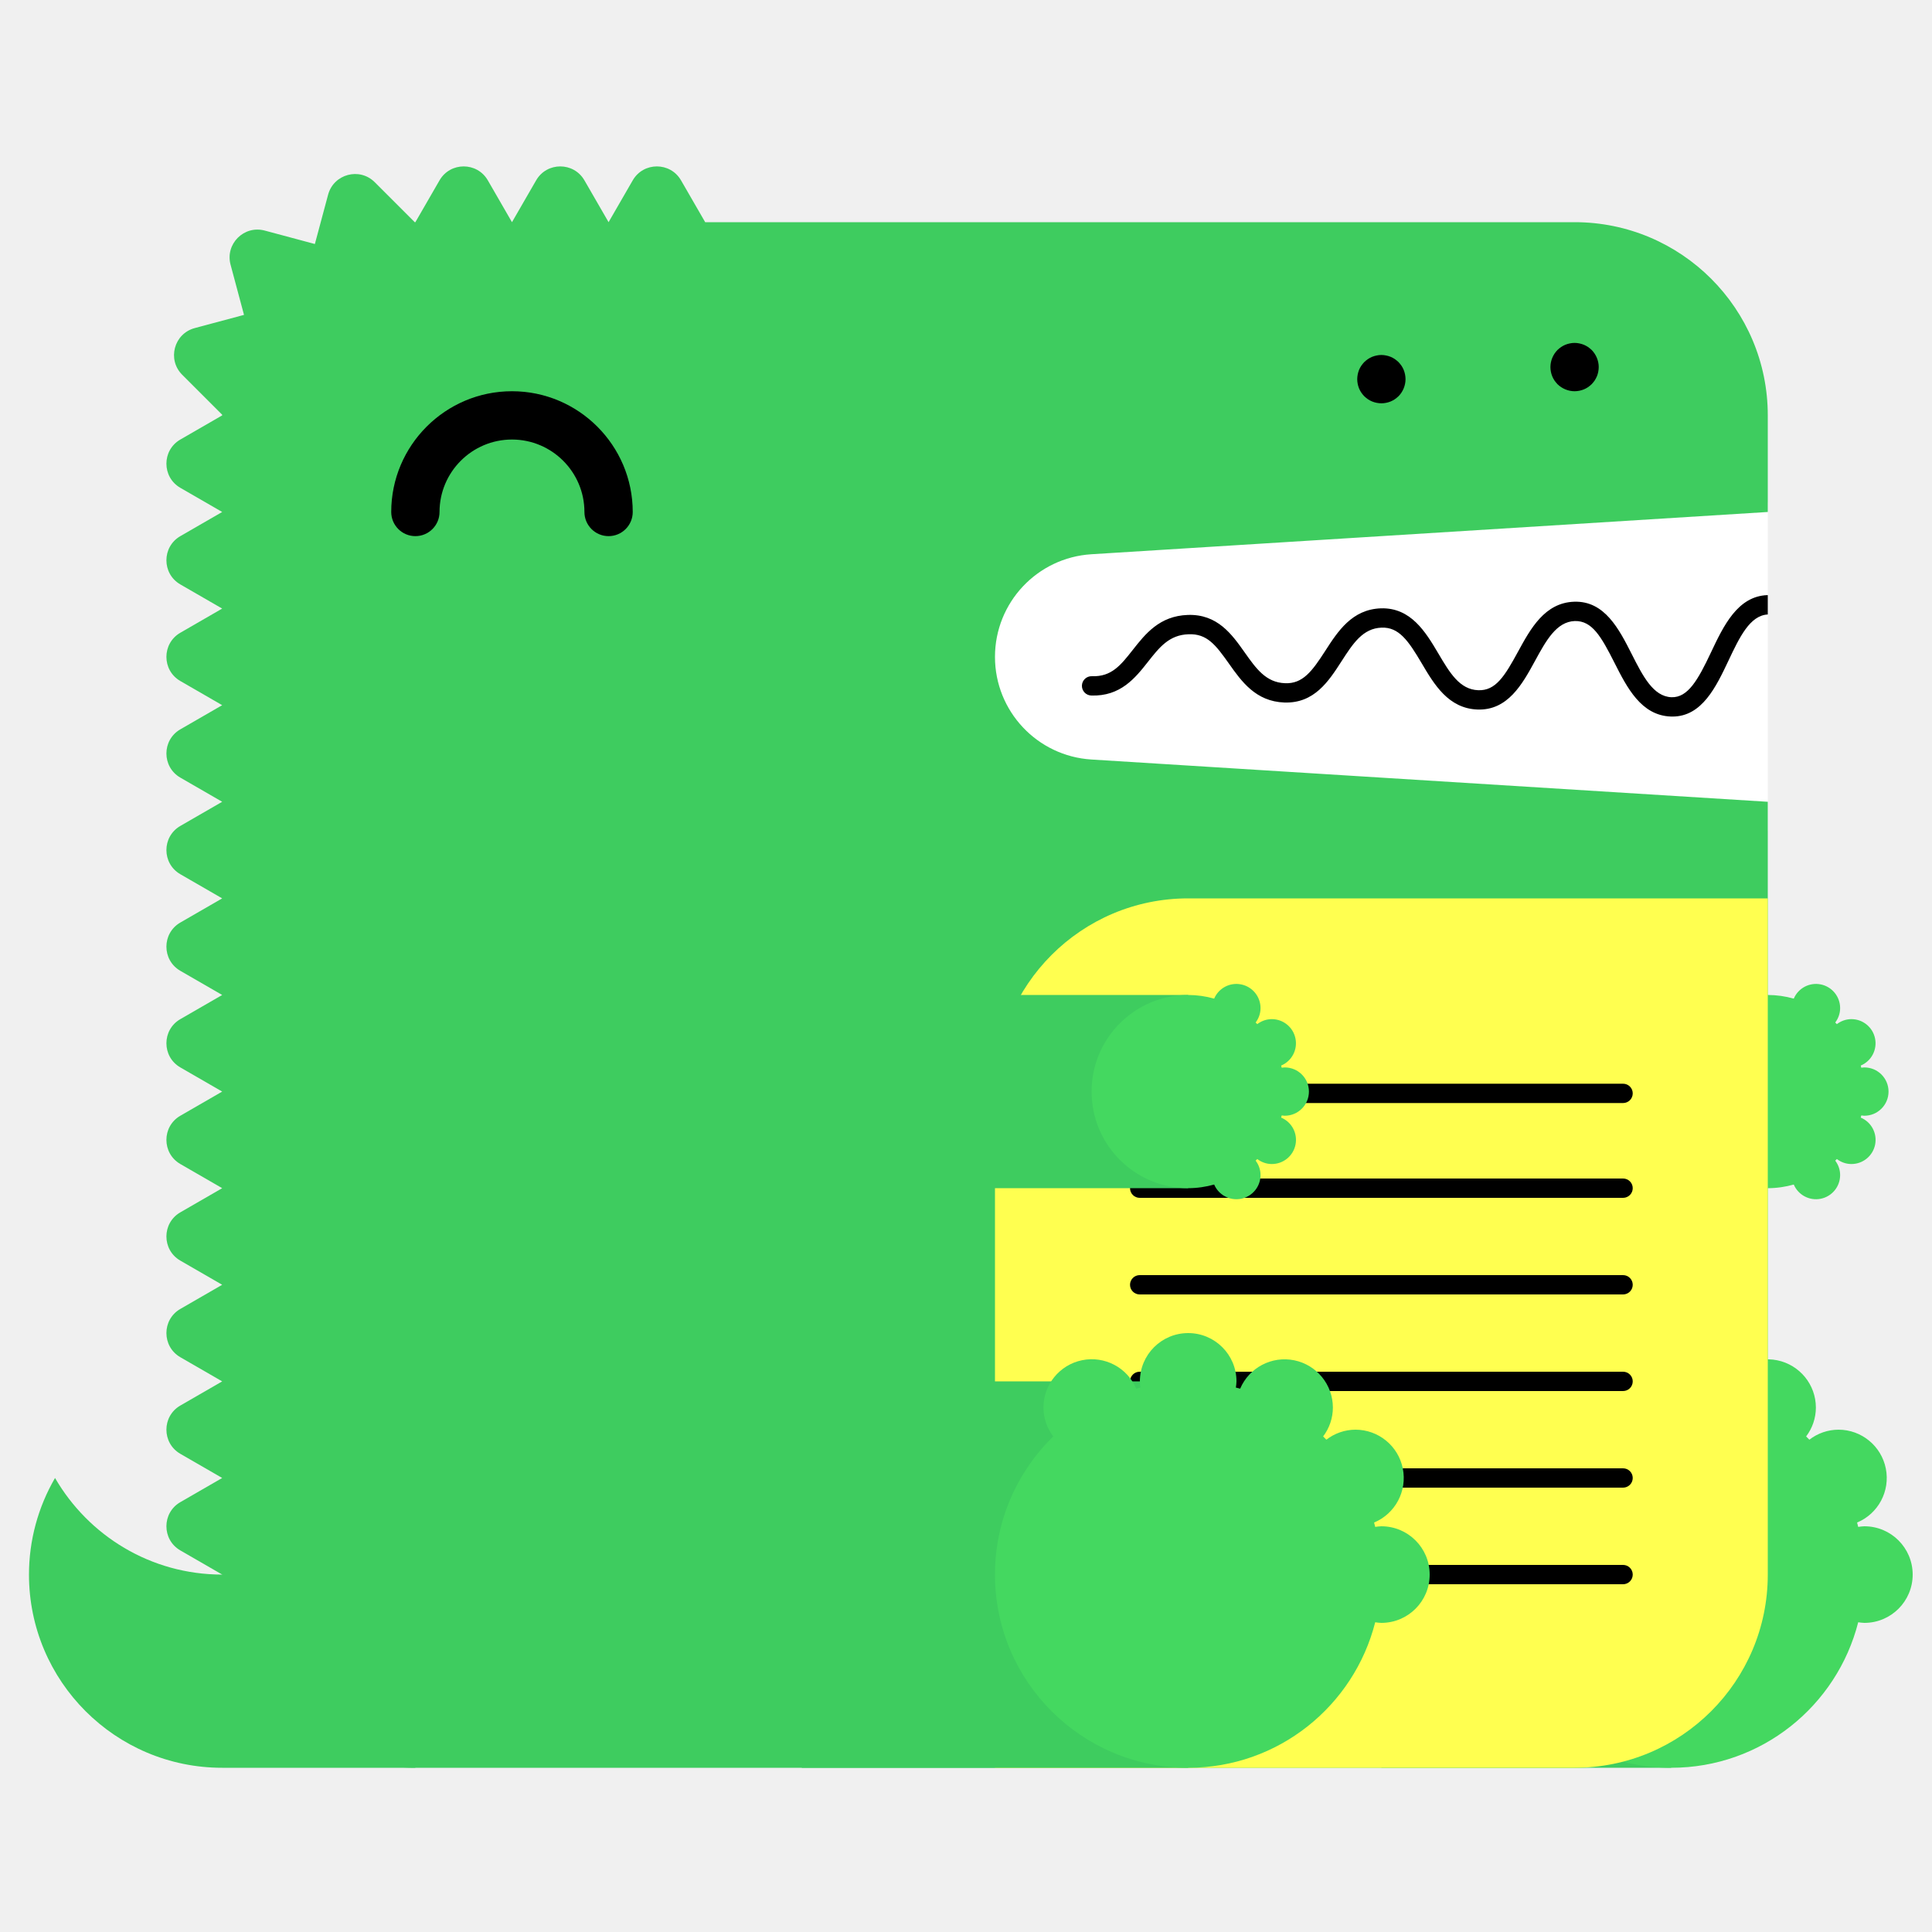
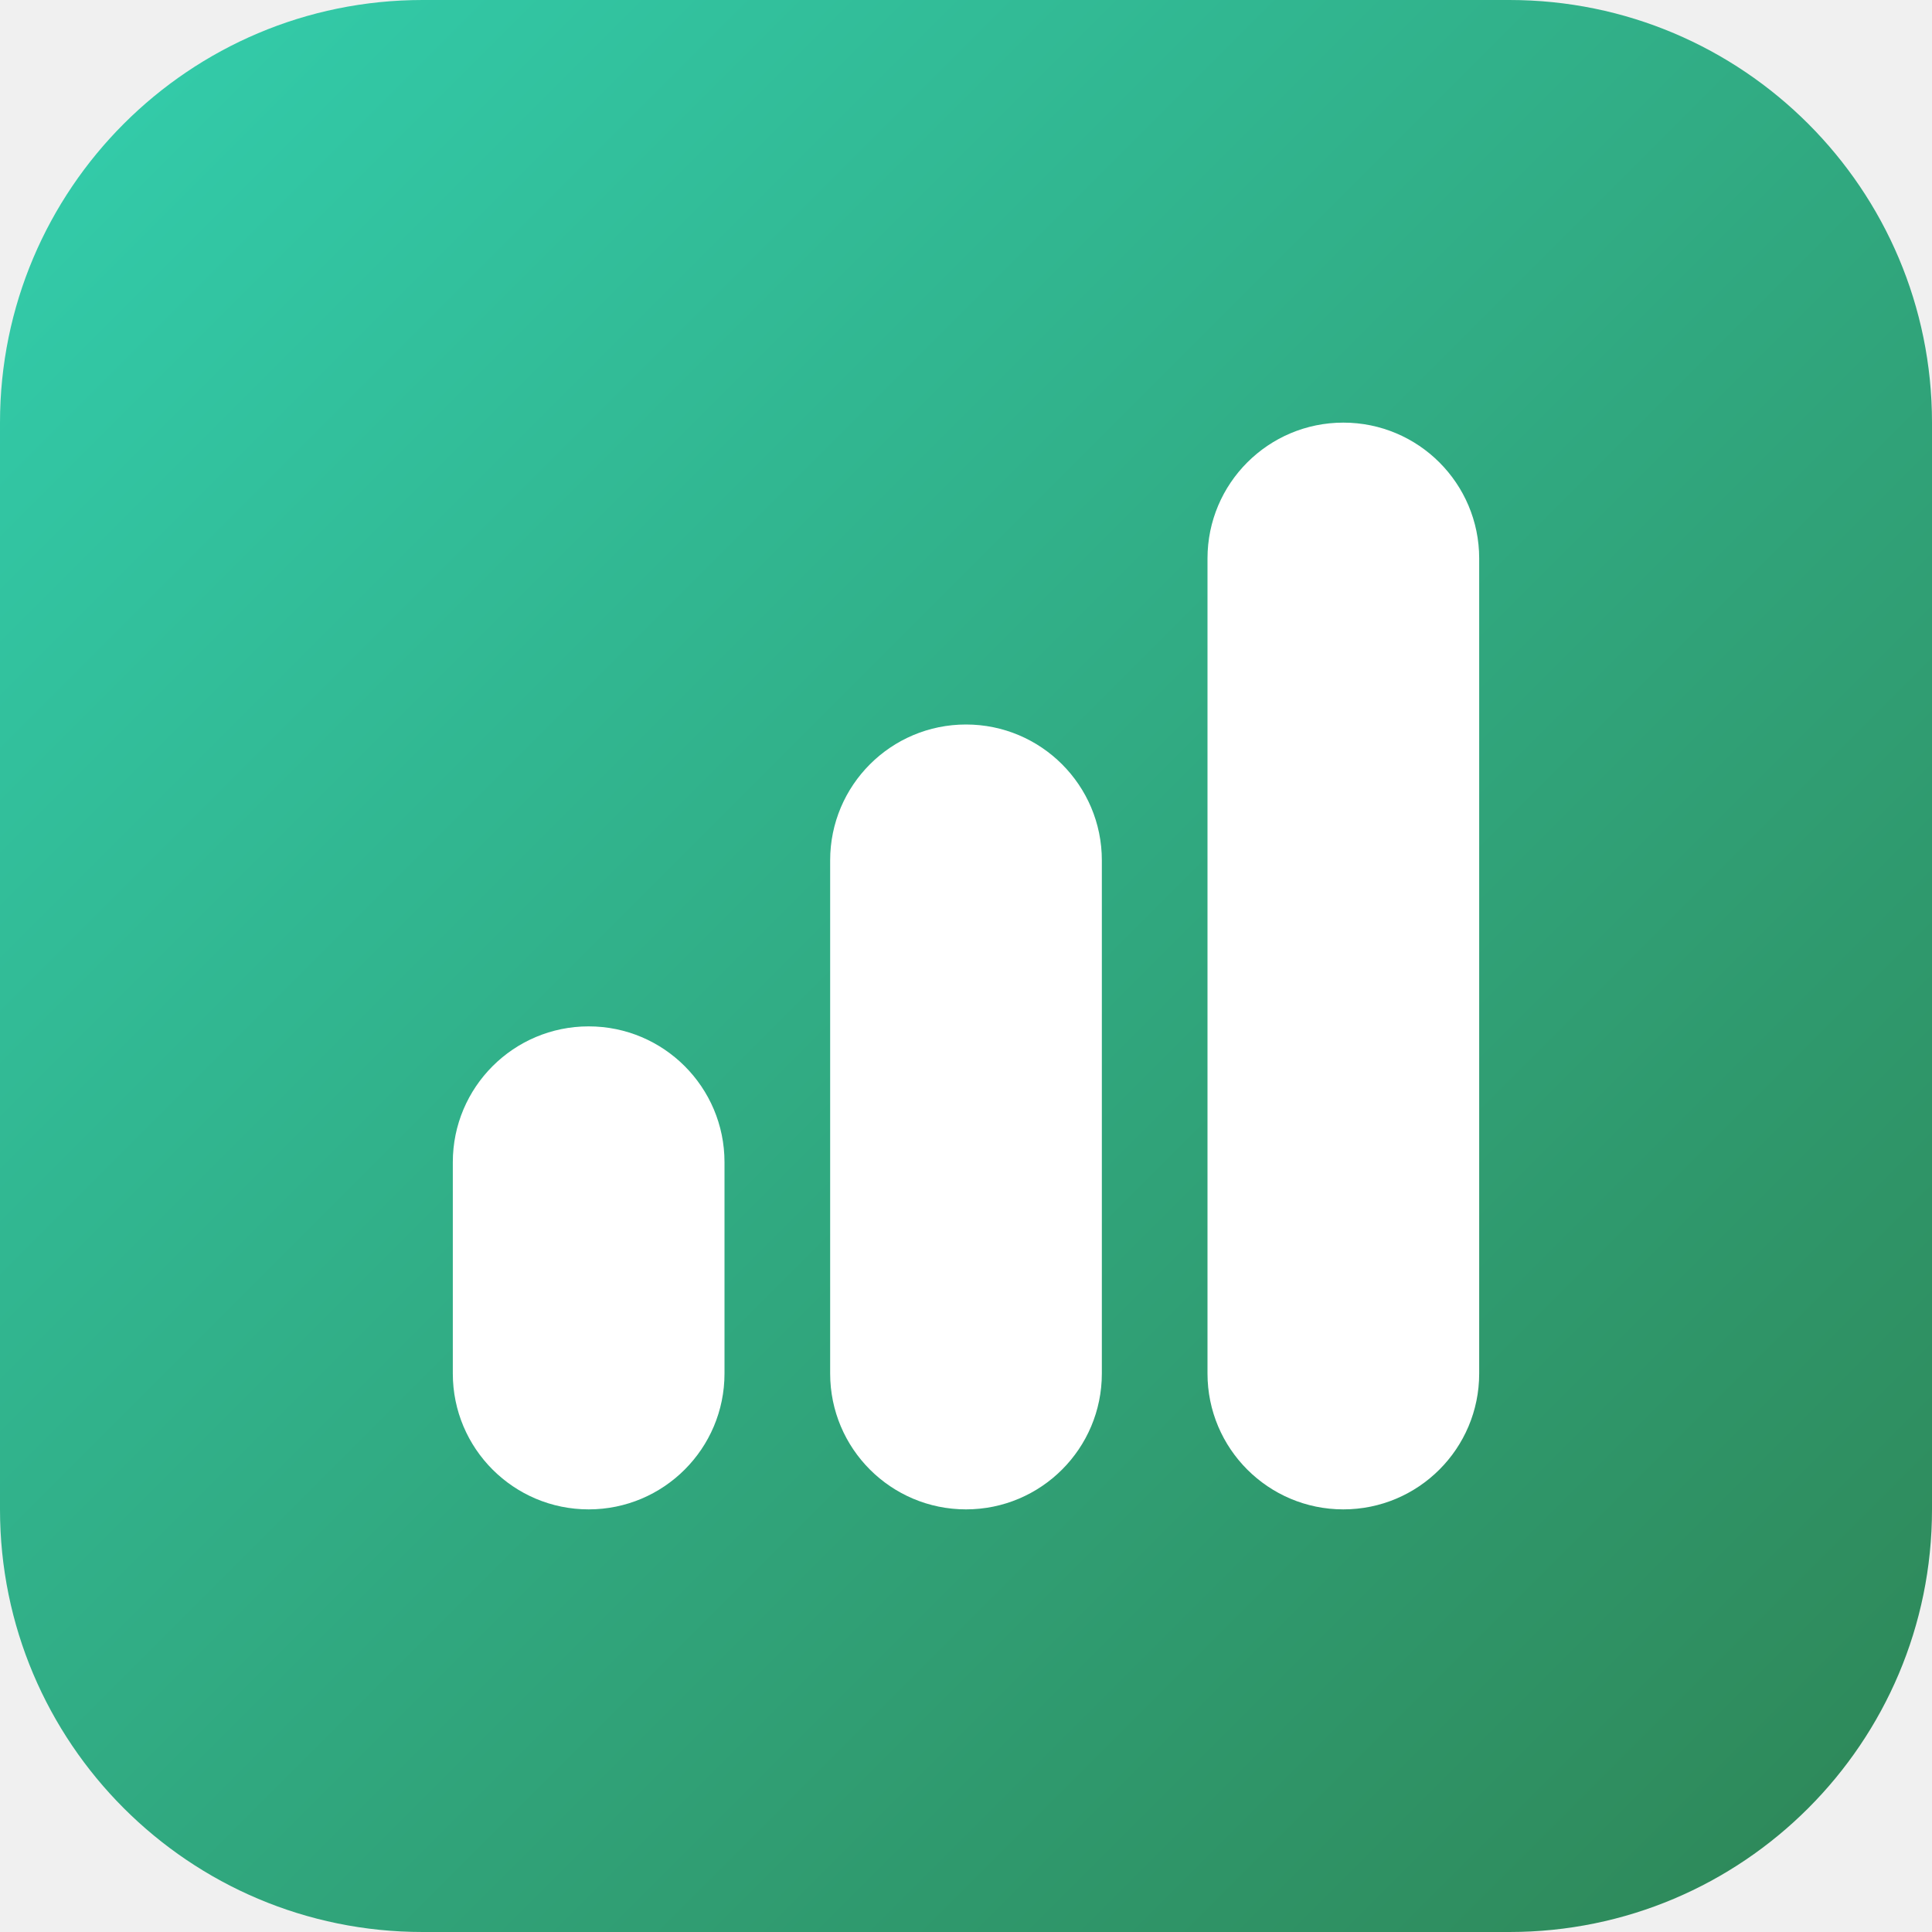
- <svg xmlns="http://www.w3.org/2000/svg" width="200" height="200" viewBox="0 0 200 200">
-   <g fill="none" fill-rule="evenodd">
-     <path fill="#FFF" d="M99 52h84v34H99z" />
-     <path d="M23 163c-7.398 0-13.843-4.027-17.303-10A19.886 19.886 0 0 0 3 163c0 11.046 8.954 20 20 20h20v-20H23z" fill="#3ECC5F" />
-     <path d="M112.98 57.376L183 53V43c0-11.046-8.954-20-20-20H73l-2.5-4.33c-1.112-1.925-3.889-1.925-5 0L63 23l-2.5-4.33c-1.111-1.925-3.889-1.925-5 0L53 23l-2.5-4.33c-1.111-1.925-3.889-1.925-5 0L43 23c-.022 0-.042.003-.065.003l-4.142-4.141c-1.57-1.571-4.252-.853-4.828 1.294l-1.369 5.104-5.192-1.392c-2.148-.575-4.111 1.389-3.535 3.536l1.39 5.193-5.102 1.367c-2.148.576-2.867 3.259-1.296 4.83l4.142 4.142c0 .021-.003.042-.003.064l-4.33 2.5c-1.925 1.111-1.925 3.889 0 5L23 53l-4.33 2.5c-1.925 1.111-1.925 3.889 0 5L23 63l-4.33 2.5c-1.925 1.111-1.925 3.889 0 5L23 73l-4.33 2.5c-1.925 1.111-1.925 3.889 0 5L23 83l-4.33 2.5c-1.925 1.111-1.925 3.889 0 5L23 93l-4.33 2.5c-1.925 1.111-1.925 3.889 0 5L23 103l-4.33 2.5c-1.925 1.111-1.925 3.889 0 5L23 113l-4.33 2.5c-1.925 1.111-1.925 3.889 0 5L23 123l-4.33 2.5c-1.925 1.111-1.925 3.889 0 5L23 133l-4.33 2.5c-1.925 1.111-1.925 3.889 0 5L23 143l-4.33 2.5c-1.925 1.111-1.925 3.889 0 5L23 153l-4.33 2.5c-1.925 1.111-1.925 3.889 0 5L23 163c0 11.046 8.954 20 20 20h120c11.046 0 20-8.954 20-20V83l-70.02-4.376A10.645 10.645 0 0 1 103 68c0-5.621 4.37-10.273 9.98-10.624" fill="#3ECC5F" />
-     <path fill="#3ECC5F" d="M143 183h30v-40h-30z" />
-     <path d="M193 158c-.219 0-.428.037-.639.064-.038-.15-.074-.301-.116-.451A5 5 0 0 0 190.32 148a4.96 4.96 0 0 0-3.016 1.036 26.531 26.531 0 0 0-.335-.336 4.955 4.955 0 0 0 1.011-2.987 5 5 0 0 0-9.599-1.959c-.148-.042-.297-.077-.445-.115.027-.211.064-.42.064-.639a5 5 0 0 0-5-5 5 5 0 0 0-5 5c0 .219.037.428.064.639-.148.038-.297.073-.445.115a4.998 4.998 0 0 0-9.599 1.959c0 1.125.384 2.151 1.011 2.987-3.717 3.632-6.031 8.693-6.031 14.3 0 11.046 8.954 20 20 20 9.339 0 17.16-6.41 19.361-15.064.211.027.42.064.639.064a5 5 0 0 0 5-5 5 5 0 0 0-5-5" fill="#44D860" />
-     <path fill="#3ECC5F" d="M153 123h30v-20h-30z" />
-     <path d="M193 115.5a2.5 2.5 0 1 0 0-5c-.109 0-.214.019-.319.032-.02-.075-.037-.15-.058-.225a2.501 2.501 0 0 0-.963-4.807c-.569 0-1.088.197-1.508.518a6.653 6.653 0 0 0-.168-.168c.314-.417.506-.931.506-1.494a2.5 2.5 0 0 0-4.8-.979A9.987 9.987 0 0 0 183 103c-5.522 0-10 4.478-10 10s4.478 10 10 10c.934 0 1.833-.138 2.69-.377a2.5 2.5 0 0 0 4.8-.979c0-.563-.192-1.077-.506-1.494.057-.055.113-.111.168-.168.42.321.939.518 1.508.518a2.5 2.5 0 0 0 .963-4.807c.021-.074.038-.15.058-.225.105.013.21.032.319.032" fill="#44D860" />
-     <path d="M63 55.5a2.5 2.5 0 0 1-2.5-2.5c0-4.136-3.364-7.5-7.5-7.5s-7.5 3.364-7.5 7.5a2.5 2.5 0 1 1-5 0c0-6.893 5.607-12.5 12.5-12.5S65.5 46.107 65.5 53a2.5 2.5 0 0 1-2.5 2.5" fill="#000" />
-     <path d="M103 183h60c11.046 0 20-8.954 20-20V93h-60c-11.046 0-20 8.954-20 20v70z" fill="#FFFF50" />
-     <path d="M168.02 124h-50.04a1 1 0 1 1 0-2h50.04a1 1 0 1 1 0 2m0 20h-50.04a1 1 0 1 1 0-2h50.04a1 1 0 1 1 0 2m0 20h-50.04a1 1 0 1 1 0-2h50.04a1 1 0 1 1 0 2m0-49.814h-50.04a1 1 0 1 1 0-2h50.04a1 1 0 1 1 0 2m0 19.814h-50.04a1 1 0 1 1 0-2h50.04a1 1 0 1 1 0 2m0 20h-50.04a1 1 0 1 1 0-2h50.04a1 1 0 1 1 0 2M183 61.611c-.012 0-.022-.006-.034-.005-3.09.105-4.552 3.196-5.842 5.923-1.346 2.85-2.387 4.703-4.093 4.647-1.889-.068-2.969-2.202-4.113-4.46-1.314-2.594-2.814-5.536-5.963-5.426-3.046.104-4.513 2.794-5.807 5.167-1.377 2.528-2.314 4.065-4.121 3.994-1.927-.07-2.951-1.805-4.136-3.813-1.321-2.236-2.848-4.75-5.936-4.664-2.994.103-4.465 2.385-5.763 4.4-1.373 2.13-2.335 3.428-4.165 3.351-1.973-.07-2.992-1.51-4.171-3.177-1.324-1.873-2.816-3.993-5.895-3.89-2.928.1-4.399 1.97-5.696 3.618-1.232 1.564-2.194 2.802-4.229 2.724a1 1 0 0 0-.072 2c3.017.101 4.545-1.8 5.872-3.487 1.177-1.496 2.193-2.787 4.193-2.855 1.926-.082 2.829 1.115 4.195 3.045 1.297 1.834 2.769 3.914 5.731 4.021 3.103.104 4.596-2.215 5.918-4.267 1.182-1.834 2.202-3.417 4.15-3.484 1.793-.067 2.769 1.35 4.145 3.681 1.297 2.197 2.766 4.686 5.787 4.796 3.125.108 4.634-2.62 5.949-5.035 1.139-2.088 2.214-4.06 4.119-4.126 1.793-.042 2.728 1.595 4.111 4.33 1.292 2.553 2.757 5.445 5.825 5.556l.169.003c3.064 0 4.518-3.075 5.805-5.794 1.139-2.41 2.217-4.68 4.067-4.773v-2z" fill="#000" />
-     <path fill="#3ECC5F" d="M83 183h40v-40H83z" />
-     <path d="M143 158c-.219 0-.428.037-.639.064-.038-.15-.074-.301-.116-.451A5 5 0 0 0 140.32 148a4.96 4.96 0 0 0-3.016 1.036 26.531 26.531 0 0 0-.335-.336 4.955 4.955 0 0 0 1.011-2.987 5 5 0 0 0-9.599-1.959c-.148-.042-.297-.077-.445-.115.027-.211.064-.42.064-.639a5 5 0 0 0-5-5 5 5 0 0 0-5 5c0 .219.037.428.064.639-.148.038-.297.073-.445.115a4.998 4.998 0 0 0-9.599 1.959c0 1.125.384 2.151 1.011 2.987-3.717 3.632-6.031 8.693-6.031 14.3 0 11.046 8.954 20 20 20 9.339 0 17.16-6.41 19.361-15.064.211.027.42.064.639.064a5 5 0 0 0 5-5 5 5 0 0 0-5-5" fill="#44D860" />
-     <path fill="#3ECC5F" d="M83 123h40v-20H83z" />
-     <path d="M133 115.5a2.5 2.5 0 1 0 0-5c-.109 0-.214.019-.319.032-.02-.075-.037-.15-.058-.225a2.501 2.501 0 0 0-.963-4.807c-.569 0-1.088.197-1.508.518a6.653 6.653 0 0 0-.168-.168c.314-.417.506-.931.506-1.494a2.5 2.5 0 0 0-4.8-.979A9.987 9.987 0 0 0 123 103c-5.522 0-10 4.478-10 10s4.478 10 10 10c.934 0 1.833-.138 2.69-.377a2.5 2.5 0 0 0 4.8-.979c0-.563-.192-1.077-.506-1.494.057-.055.113-.111.168-.168.42.321.939.518 1.508.518a2.5 2.5 0 0 0 .963-4.807c.021-.074.038-.15.058-.225.105.013.21.032.319.032" fill="#44D860" />
-     <path d="M143 41.75c-.16 0-.33-.02-.49-.05a2.52 2.52 0 0 1-.47-.14c-.15-.06-.29-.14-.431-.23-.13-.09-.259-.2-.38-.31-.109-.12-.219-.24-.309-.38s-.17-.28-.231-.43a2.619 2.619 0 0 1-.189-.96c0-.16.02-.33.05-.49.03-.16.08-.31.139-.47.061-.15.141-.29.231-.43.09-.13.2-.26.309-.38.121-.11.25-.22.38-.31.141-.09.281-.17.431-.23.149-.06.31-.11.47-.14.32-.07.65-.07.98 0 .159.03.32.08.47.14.149.06.29.14.43.23.13.09.259.2.38.31.11.12.22.25.31.38.09.14.17.28.23.43.06.16.11.31.14.47.029.16.05.33.05.49 0 .66-.271 1.31-.73 1.77-.121.11-.25.22-.38.31-.14.09-.281.17-.43.23a2.565 2.565 0 0 1-.96.19m20-1.25c-.66 0-1.3-.27-1.771-.73a3.802 3.802 0 0 1-.309-.38c-.09-.14-.17-.28-.231-.43a2.619 2.619 0 0 1-.189-.96c0-.66.27-1.3.729-1.77.121-.11.25-.22.38-.31.141-.09.281-.17.431-.23.149-.06.31-.11.47-.14.32-.07.66-.07.98 0 .159.03.32.08.47.14.149.06.29.14.43.23.13.09.259.2.38.31.459.47.73 1.11.73 1.77 0 .16-.021.33-.05.49-.03.16-.08.32-.14.47-.07.15-.14.29-.23.43-.09.13-.2.26-.31.38-.121.11-.25.22-.38.31-.14.09-.281.17-.43.23a2.565 2.565 0 0 1-.96.19" fill="#000" />
+ <svg xmlns="http://www.w3.org/2000/svg" viewBox="0 0 32 32" width="32" height="32" role="img" aria-label="AnalytiX">
+   <defs>
+     <linearGradient id="analytixTile" x1="0" y1="0" x2="1" y2="1">
+       <stop offset="0" stop-color="#33cfae" />
+       <stop offset="1" stop-color="#2e8555" />
+     </linearGradient>
+   </defs>
+   <rect width="32" height="32" rx="7" fill="url(#analytixTile)" />
+   <g fill="#fff">
+     <rect x="7.5" y="17" width="4.5" height="8" rx="2.25" />
+     <rect x="13.75" y="12" width="4.5" height="13" rx="2.25" />
+     <rect x="20" y="7" width="4.5" height="18" rx="2.25" />
  </g>
</svg>
